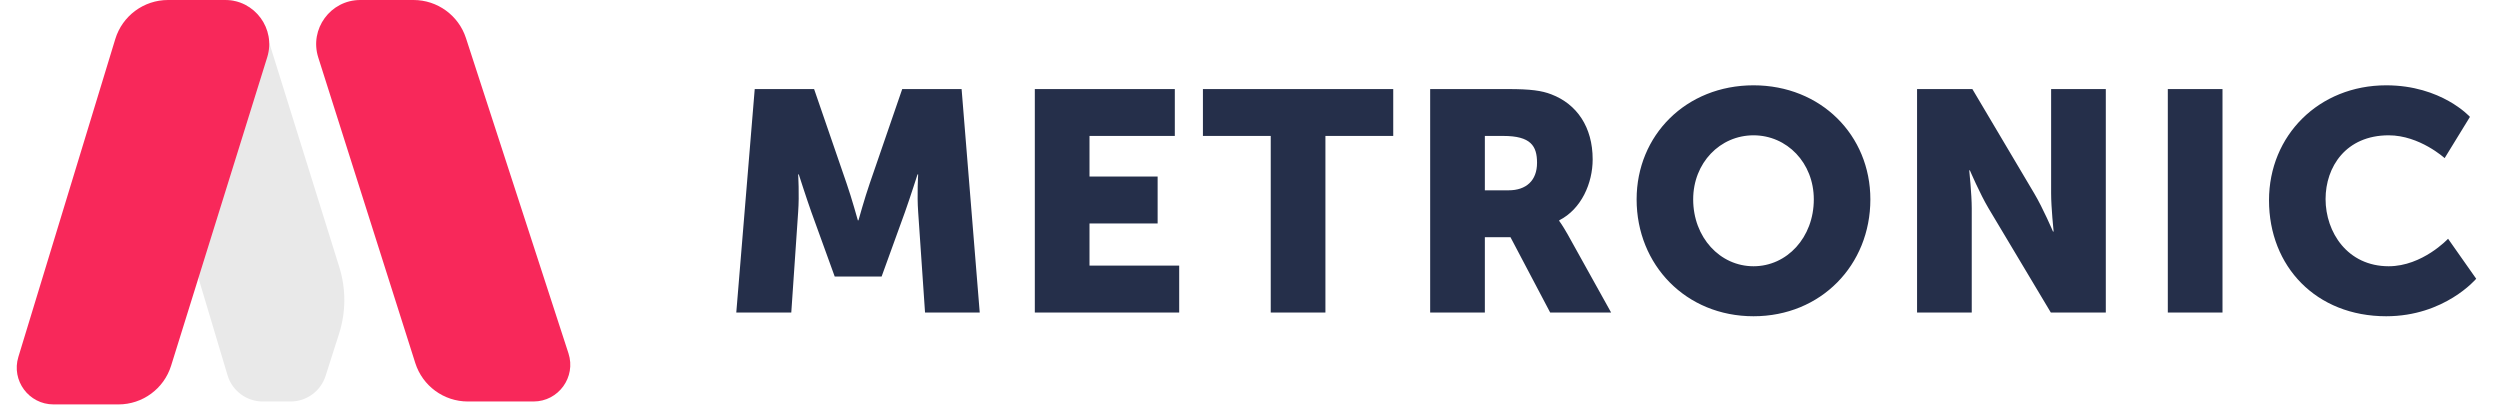
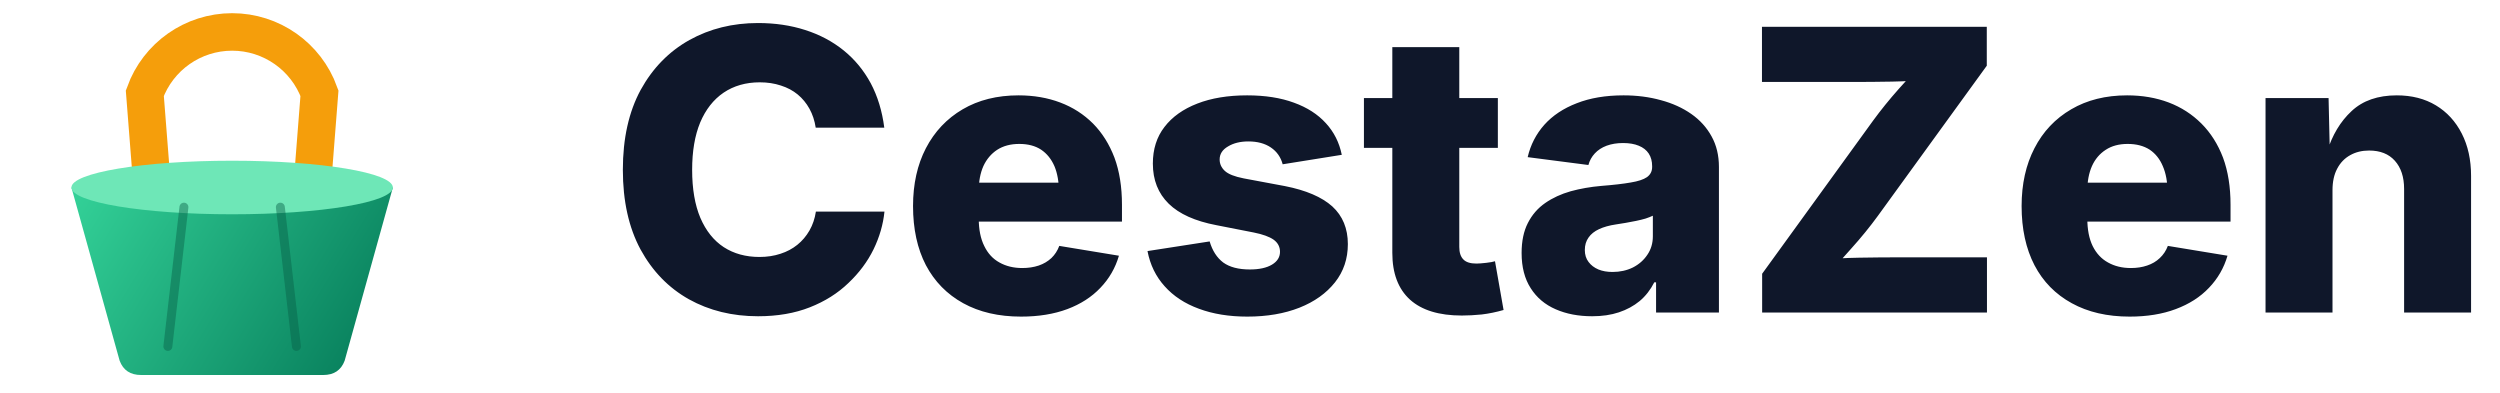
- <svg xmlns="http://www.w3.org/2000/svg" width="136" height="22" viewBox="0 0 136 22" fill="none">
-   <path d="M40.054 17H43.046L43.42 11.526C43.488 10.608 43.42 9.486 43.42 9.486H43.454C43.454 9.486 43.862 10.761 44.134 11.526L45.409 15.045H47.959L49.234 11.526C49.506 10.761 49.914 9.486 49.914 9.486H49.948C49.948 9.486 49.88 10.608 49.948 11.526L50.322 17H53.297L52.311 4.845H49.081L47.313 9.979C47.041 10.761 46.701 11.985 46.701 11.985H46.667C46.667 11.985 46.327 10.761 46.055 9.979L44.287 4.845H41.057L40.054 17ZM56.294 17H64.148V14.45H59.269V12.155H62.975V9.605H59.269V7.395H63.91V4.845H56.294V17ZM69.128 17H72.103V7.395H75.792V4.845H65.439V7.395H69.128V17ZM77.801 17H80.776V12.903H82.17L84.329 17H87.644L85.281 12.75C84.992 12.24 84.822 12.019 84.822 12.019V11.985C86.029 11.373 86.641 9.962 86.641 8.67C86.641 6.902 85.774 5.661 84.397 5.134C83.87 4.93 83.275 4.845 82.034 4.845H77.801V17ZM80.776 10.353V7.395H81.779C83.275 7.395 83.615 7.939 83.615 8.857C83.615 9.826 83.02 10.353 82.068 10.353H80.776ZM89.032 10.846C89.032 14.416 91.719 17.204 95.391 17.204C99.062 17.204 101.748 14.416 101.748 10.846C101.748 7.361 99.062 4.641 95.391 4.641C91.719 4.641 89.032 7.361 89.032 10.846ZM92.109 10.846C92.109 8.857 93.572 7.361 95.391 7.361C97.21 7.361 98.671 8.857 98.671 10.846C98.671 12.92 97.21 14.484 95.391 14.484C93.572 14.484 92.109 12.92 92.109 10.846ZM104.288 17H107.263V11.339C107.263 10.574 107.127 9.265 107.127 9.265H107.161C107.161 9.265 107.705 10.54 108.181 11.339L111.564 17H114.556V4.845H111.581V10.523C111.581 11.288 111.717 12.597 111.717 12.597H111.683C111.683 12.597 111.139 11.322 110.663 10.523L107.297 4.845H104.288V17ZM117.929 17H120.904V4.845H117.929V17ZM123.434 10.897C123.434 14.501 126.001 17.204 129.809 17.204C132.988 17.204 134.705 15.164 134.705 15.164L133.175 12.988C133.175 12.988 131.781 14.484 129.945 14.484C127.701 14.484 126.511 12.631 126.511 10.829C126.511 9.078 127.616 7.361 129.945 7.361C131.628 7.361 132.988 8.602 132.988 8.602L134.365 6.358C134.365 6.358 132.818 4.641 129.809 4.641C126.154 4.641 123.434 7.361 123.434 10.897Z" fill="#252F4A" />
-   <path d="M25.348 2.072L30.925 19.222C31.345 20.514 30.382 21.841 29.023 21.841H25.45C24.143 21.841 22.986 20.994 22.591 19.748L17.313 3.126C16.822 1.579 17.977 0 19.6 0H22.495C23.794 0 24.946 0.837 25.348 2.072Z" fill="#F8285A" />
-   <path d="M18.459 14.534L14.4 1.534C14.115 0.621 13.27 0 12.314 0C11.383 0 10.616 0.729 10.569 1.659L10.086 11.136C10.039 12.048 10.149 12.962 10.411 13.836L12.378 20.414C12.632 21.261 13.411 21.841 14.294 21.841H15.807C16.678 21.841 17.448 21.277 17.713 20.448L18.448 18.144C18.822 16.97 18.826 15.71 18.459 14.534Z" fill="#E9E9E9" />
-   <path d="M9.14 0H12.246C13.864 0 15.018 1.569 14.537 3.114L9.309 19.892C8.918 21.146 7.758 22 6.445 22H2.912C1.568 22 0.607 20.702 0.999 19.417L6.271 2.125C6.656 0.863 7.82 0 9.14 0Z" fill="#F8285A" />
+ <svg xmlns="http://www.w3.org/2000/svg" width="140" height="22" viewBox="0 0 140 22" fill="none">
+   <defs>
+     <linearGradient id="basketGrad" x1="4" y1="10" x2="22" y2="21" gradientUnits="userSpaceOnUse">
+       <stop offset="0" stop-color="#34D399" />
+       <stop offset="1" stop-color="#047857" />
+     </linearGradient>
+   </defs>
+   <path d="M8.5 10.2 L8.11 5.22 A5.2 5.2 0 0 1 17.89 5.22 L17.5 10.2" fill="none" stroke="#F59E0B" stroke-width="2.1" stroke-linecap="round" />
+   <path d="M4 10.5 L22 10.5 L19.3 20.2 Q19 21 18.1 21 L7.9 21 Q7 21 6.7 20.2 Z" fill="url(#basketGrad)" />
+   <ellipse cx="13" cy="10.5" rx="9" ry="1.5" fill="#6EE7B7" />
+   <line x1="10.3" y1="11.6" x2="9.4" y2="19.4" stroke="#065F46" stroke-width="0.5" stroke-linecap="round" opacity="0.45" />
+   <line x1="15.7" y1="11.6" x2="16.6" y2="19.4" stroke="#065F46" stroke-width="0.5" stroke-linecap="round" opacity="0.45" />
+   <g transform="translate(34,0)">
+     <path d="M8.45 17.71Q6.29 17.71 4.58 16.76Q2.87 15.80 1.87 13.97Q0.88 12.13 0.88 9.51Q0.88 6.87 1.88 5.03Q2.89 3.20 4.61 2.24Q6.32 1.29 8.45 1.29Q9.88 1.29 11.09 1.68Q12.31 2.07 13.24 2.82Q14.17 3.57 14.76 4.66Q15.34 5.75 15.52 7.15L11.68 7.15Q11.59 6.56 11.33 6.09Q11.07 5.62 10.67 5.29Q10.27 4.96 9.73 4.79Q9.19 4.61 8.55 4.61Q7.38 4.61 6.52 5.19Q5.67 5.77 5.21 6.86Q4.76 7.95 4.76 9.51Q4.76 11.11 5.22 12.20Q5.69 13.29 6.53 13.84Q7.38 14.39 8.53 14.39Q9.17 14.39 9.71 14.21Q10.24 14.04 10.65 13.71Q11.06 13.38 11.33 12.91Q11.60 12.44 11.69 11.85L15.53 11.85Q15.42 12.93 14.92 13.96Q14.41 15 13.51 15.85Q12.62 16.71 11.35 17.21Q10.08 17.71 8.45 17.71M23.18 17.73Q21.30 17.73 19.94 16.98Q18.58 16.23 17.85 14.85Q17.13 13.46 17.13 11.54Q17.13 9.69 17.85 8.30Q18.58 6.90 19.91 6.12Q21.24 5.34 23.04 5.34Q24.31 5.34 25.37 5.74Q26.43 6.14 27.21 6.92Q27.98 7.70 28.41 8.83Q28.83 9.97 28.83 11.47L28.83 12.41L18.46 12.41L18.46 10.23L27.05 10.23L25.30 10.75Q25.30 9.91 25.05 9.31Q24.79 8.71 24.30 8.38Q23.81 8.06 23.08 8.06Q22.35 8.06 21.84 8.39Q21.34 8.72 21.07 9.30Q20.81 9.89 20.81 10.67L20.81 12.24Q20.81 13.16 21.12 13.78Q21.42 14.40 21.97 14.70Q22.52 15.01 23.25 15.01Q23.75 15.01 24.17 14.87Q24.58 14.73 24.88 14.45Q25.17 14.17 25.32 13.77L28.66 14.32Q28.36 15.35 27.62 16.12Q26.89 16.89 25.77 17.31Q24.64 17.73 23.18 17.73M35.85 17.73Q34.32 17.73 33.14 17.29Q31.96 16.86 31.22 16.03Q30.48 15.21 30.26 14.06L33.74 13.52Q33.97 14.30 34.50 14.70Q35.04 15.09 35.99 15.09Q36.78 15.09 37.23 14.82Q37.68 14.55 37.68 14.10Q37.68 13.68 37.32 13.42Q36.96 13.17 36.21 13.02L34.12 12.61Q32.33 12.27 31.45 11.41Q30.56 10.54 30.56 9.16Q30.56 7.95 31.21 7.11Q31.86 6.26 33.05 5.80Q34.23 5.34 35.84 5.34Q37.35 5.34 38.46 5.75Q39.57 6.15 40.25 6.90Q40.93 7.64 41.14 8.67L37.83 9.20Q37.67 8.60 37.17 8.26Q36.67 7.92 35.91 7.92Q35.23 7.92 34.77 8.20Q34.30 8.47 34.30 8.93Q34.30 9.30 34.59 9.57Q34.88 9.84 35.65 9.99L37.95 10.42Q39.73 10.77 40.61 11.56Q41.48 12.36 41.48 13.67Q41.48 14.90 40.76 15.81Q40.03 16.73 38.77 17.23Q37.50 17.73 35.85 17.73M42.38 5.49L49.88 5.49L49.88 8.28L42.38 8.28L42.38 5.49M43.97 14.16L43.97 2.64L47.72 2.64L47.72 13.83Q47.72 14.30 47.95 14.53Q48.17 14.76 48.68 14.76Q48.87 14.76 49.22 14.72Q49.57 14.68 49.72 14.63L50.20 17.36Q49.57 17.54 48.98 17.61Q48.39 17.67 47.86 17.67Q45.95 17.67 44.96 16.78Q43.97 15.88 43.97 14.16M55.16 17.71Q54.01 17.71 53.12 17.32Q52.22 16.93 51.72 16.14Q51.21 15.35 51.21 14.17Q51.21 13.17 51.56 12.49Q51.91 11.80 52.53 11.37Q53.15 10.94 53.96 10.71Q54.76 10.49 55.68 10.41Q56.70 10.33 57.32 10.22Q57.94 10.12 58.23 9.92Q58.52 9.71 58.52 9.35L58.52 9.31Q58.52 8.89 58.33 8.60Q58.14 8.31 57.77 8.16Q57.41 8.01 56.89 8.01Q56.38 8.01 55.97 8.16Q55.57 8.31 55.31 8.59Q55.05 8.87 54.95 9.24L51.55 8.80Q51.79 7.77 52.48 6.99Q53.18 6.21 54.30 5.78Q55.42 5.34 56.92 5.34Q58.04 5.34 59.01 5.61Q59.98 5.87 60.71 6.38Q61.44 6.89 61.85 7.64Q62.26 8.38 62.26 9.35L62.26 17.50L58.74 17.50L58.74 15.81L58.64 15.81Q58.32 16.44 57.82 16.86Q57.32 17.27 56.66 17.49Q56 17.71 55.16 17.71M56.30 15.23Q56.93 15.23 57.44 14.98Q57.95 14.72 58.25 14.27Q58.56 13.82 58.56 13.23L58.56 12.08Q58.39 12.16 58.15 12.24Q57.91 12.31 57.62 12.37Q57.33 12.43 57.04 12.48Q56.75 12.53 56.48 12.57Q55.94 12.65 55.55 12.83Q55.16 13.01 54.96 13.30Q54.75 13.59 54.75 14Q54.75 14.40 54.96 14.67Q55.16 14.94 55.51 15.09Q55.85 15.23 56.30 15.23M77.27 17.50L64.68 17.50L64.68 15.33L70.89 6.76Q71.54 5.87 72.33 4.98Q73.12 4.10 73.92 3.22L74.18 4.44Q73.07 4.55 71.96 4.57Q70.85 4.59 69.73 4.59L64.67 4.59L64.67 1.50L77.26 1.50L77.26 3.68L71.16 12.09Q70.49 13.01 69.66 13.93Q68.84 14.86 68.01 15.78L67.75 14.56Q68.94 14.45 70.12 14.43Q71.29 14.41 72.47 14.41L77.27 14.41L77.27 17.50M85.26 17.73Q83.38 17.73 82.02 16.98Q80.65 16.23 79.93 14.85Q79.21 13.46 79.21 11.54Q79.21 9.69 79.93 8.30Q80.65 6.90 81.99 6.12Q83.32 5.34 85.12 5.34Q86.39 5.34 87.45 5.74Q88.50 6.14 89.28 6.92Q90.06 7.70 90.49 8.83Q90.91 9.97 90.91 11.47L90.91 12.41L80.54 12.41L80.54 10.23L89.13 10.23L87.38 10.75Q87.38 9.91 87.12 9.31Q86.87 8.71 86.38 8.38Q85.88 8.06 85.15 8.06Q84.42 8.06 83.92 8.39Q83.41 8.72 83.15 9.30Q82.89 9.89 82.89 10.67L82.89 12.24Q82.89 13.16 83.19 13.78Q83.50 14.40 84.05 14.70Q84.60 15.01 85.33 15.01Q85.83 15.01 86.24 14.87Q86.66 14.73 86.95 14.45Q87.25 14.17 87.40 13.77L90.74 14.32Q90.44 15.35 89.70 16.12Q88.97 16.89 87.84 17.31Q86.72 17.73 85.26 17.73M96.62 10.65L96.62 17.50L92.87 17.50L92.87 5.49L96.40 5.49L96.47 8.52L96.31 8.52Q96.75 7.09 97.69 6.22Q98.63 5.34 100.22 5.34Q101.48 5.34 102.41 5.90Q103.34 6.46 103.86 7.48Q104.38 8.50 104.38 9.85L104.38 17.50L100.63 17.50L100.63 10.58Q100.63 9.58 100.11 9Q99.60 8.43 98.67 8.43Q98.07 8.43 97.61 8.69Q97.14 8.95 96.88 9.45Q96.62 9.94 96.62 10.65" fill="#0F172A" />
+   </g>
</svg>
